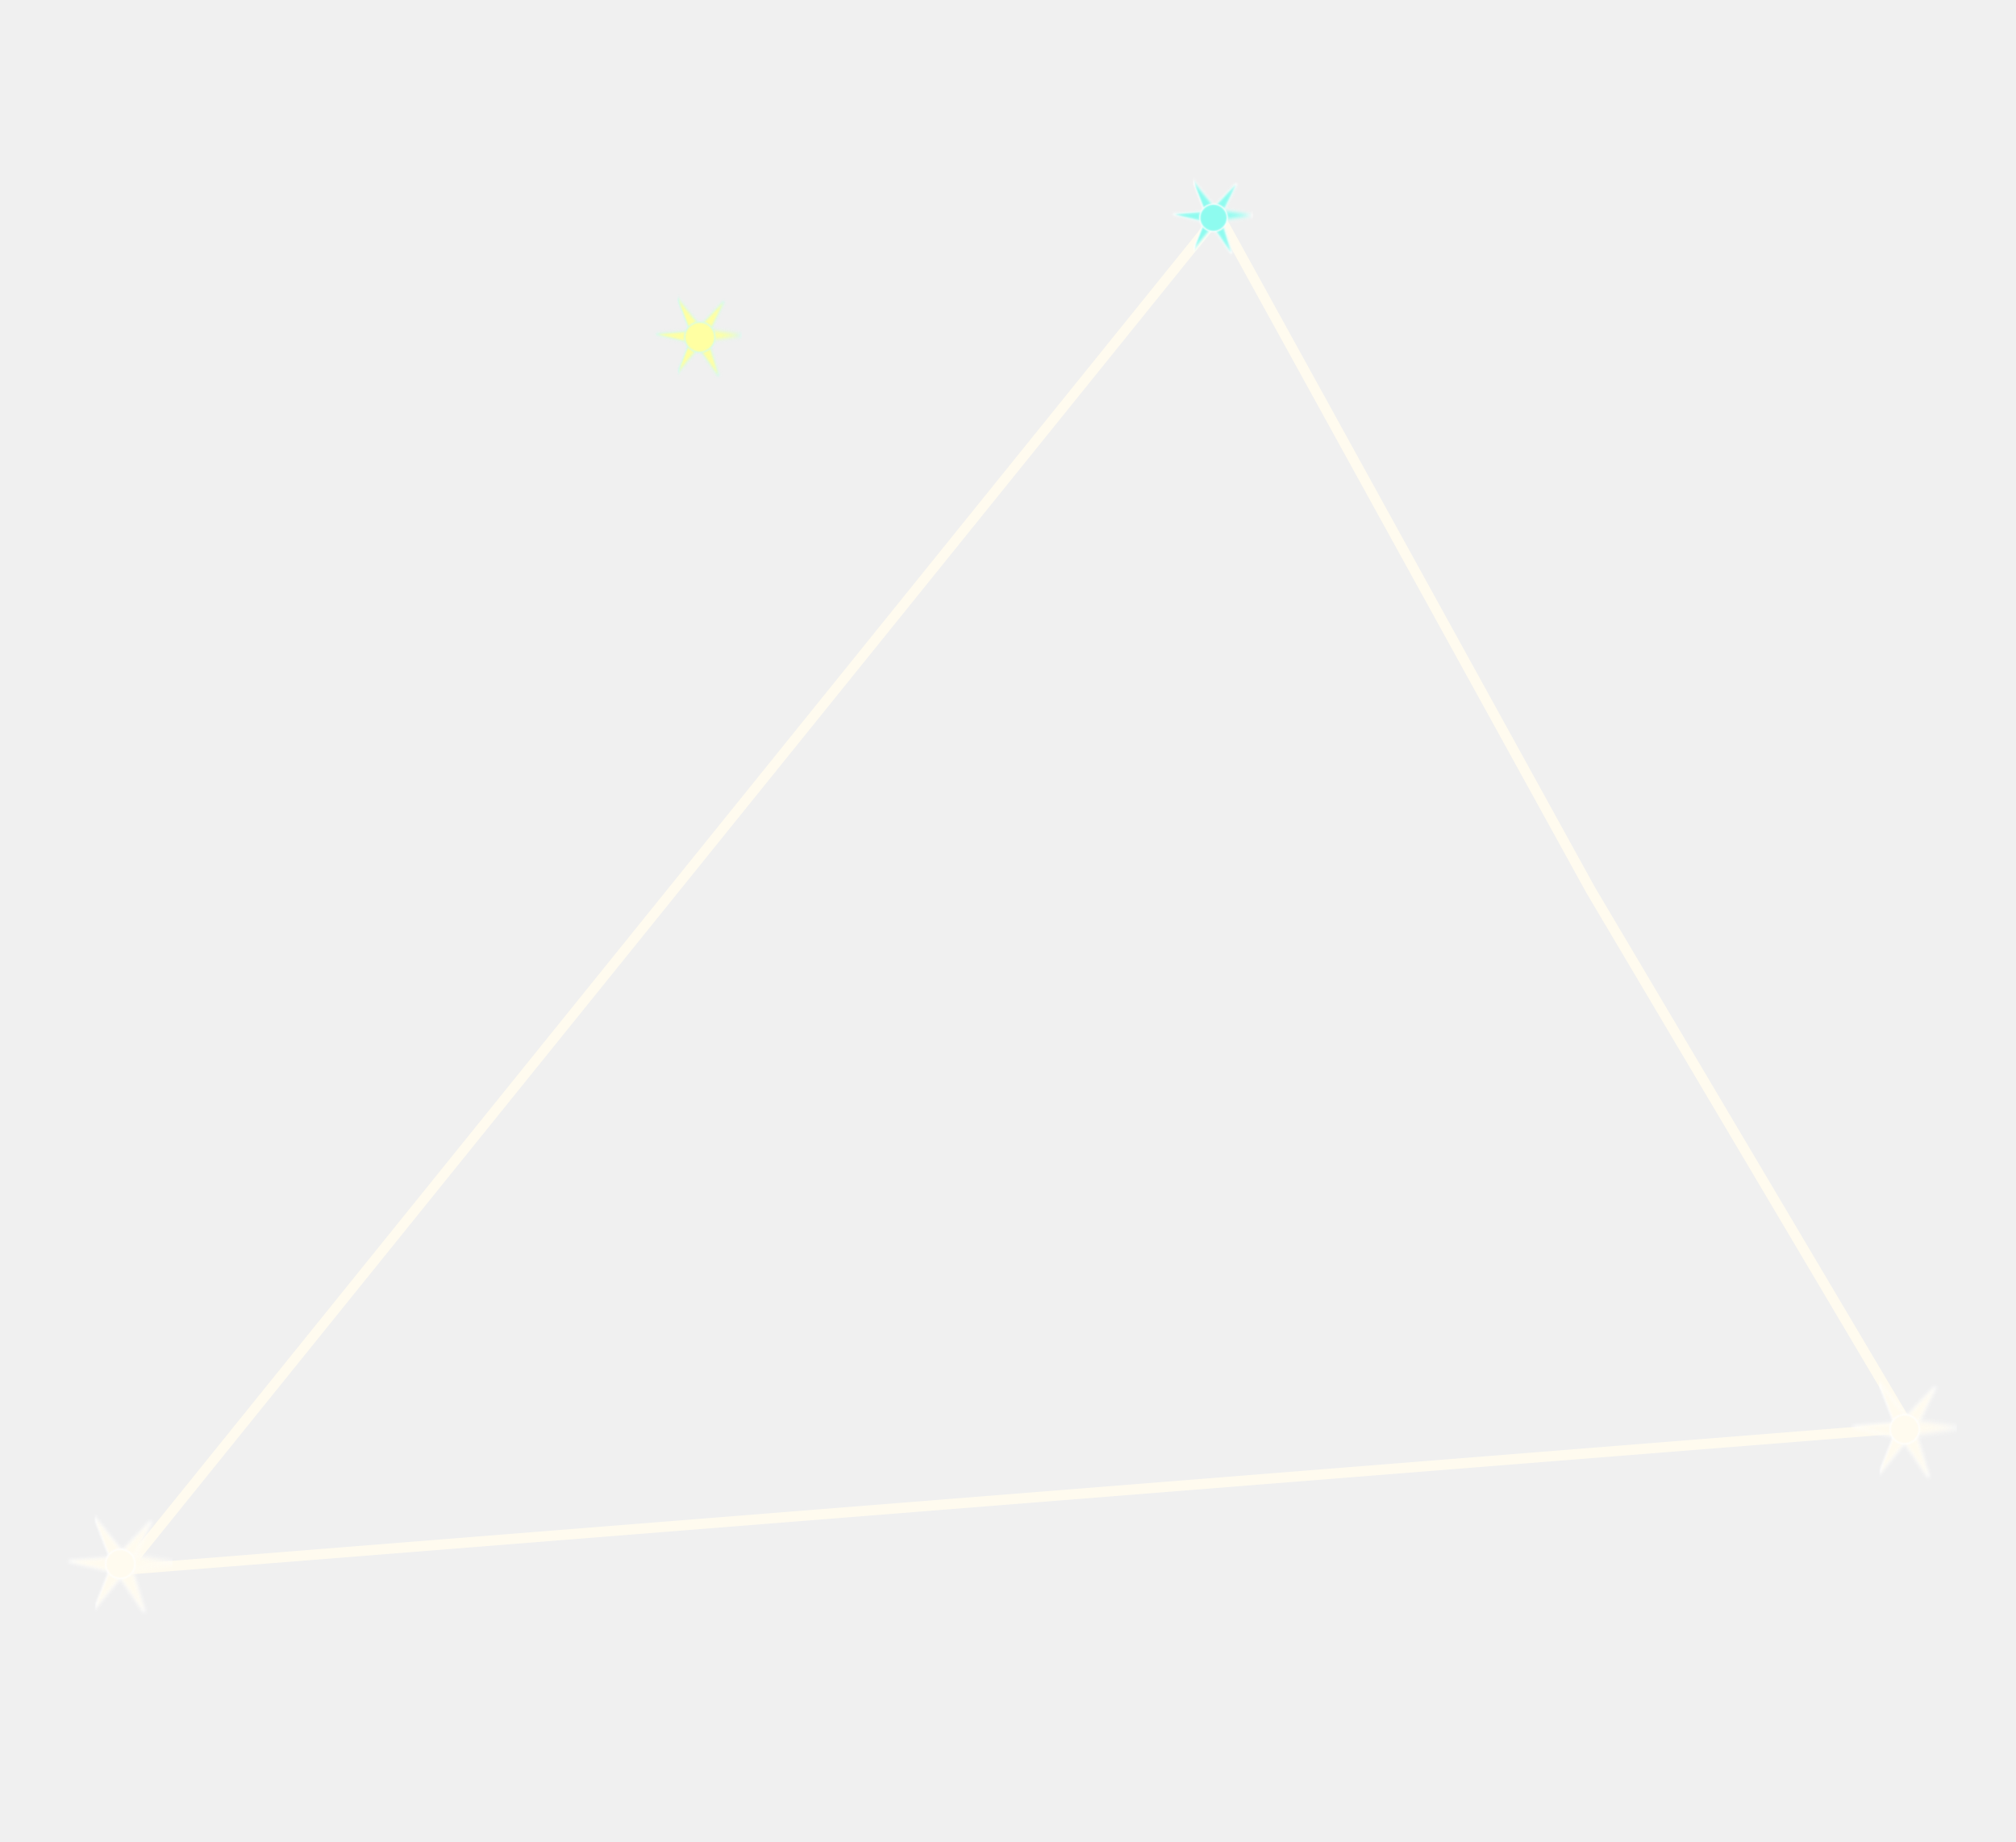
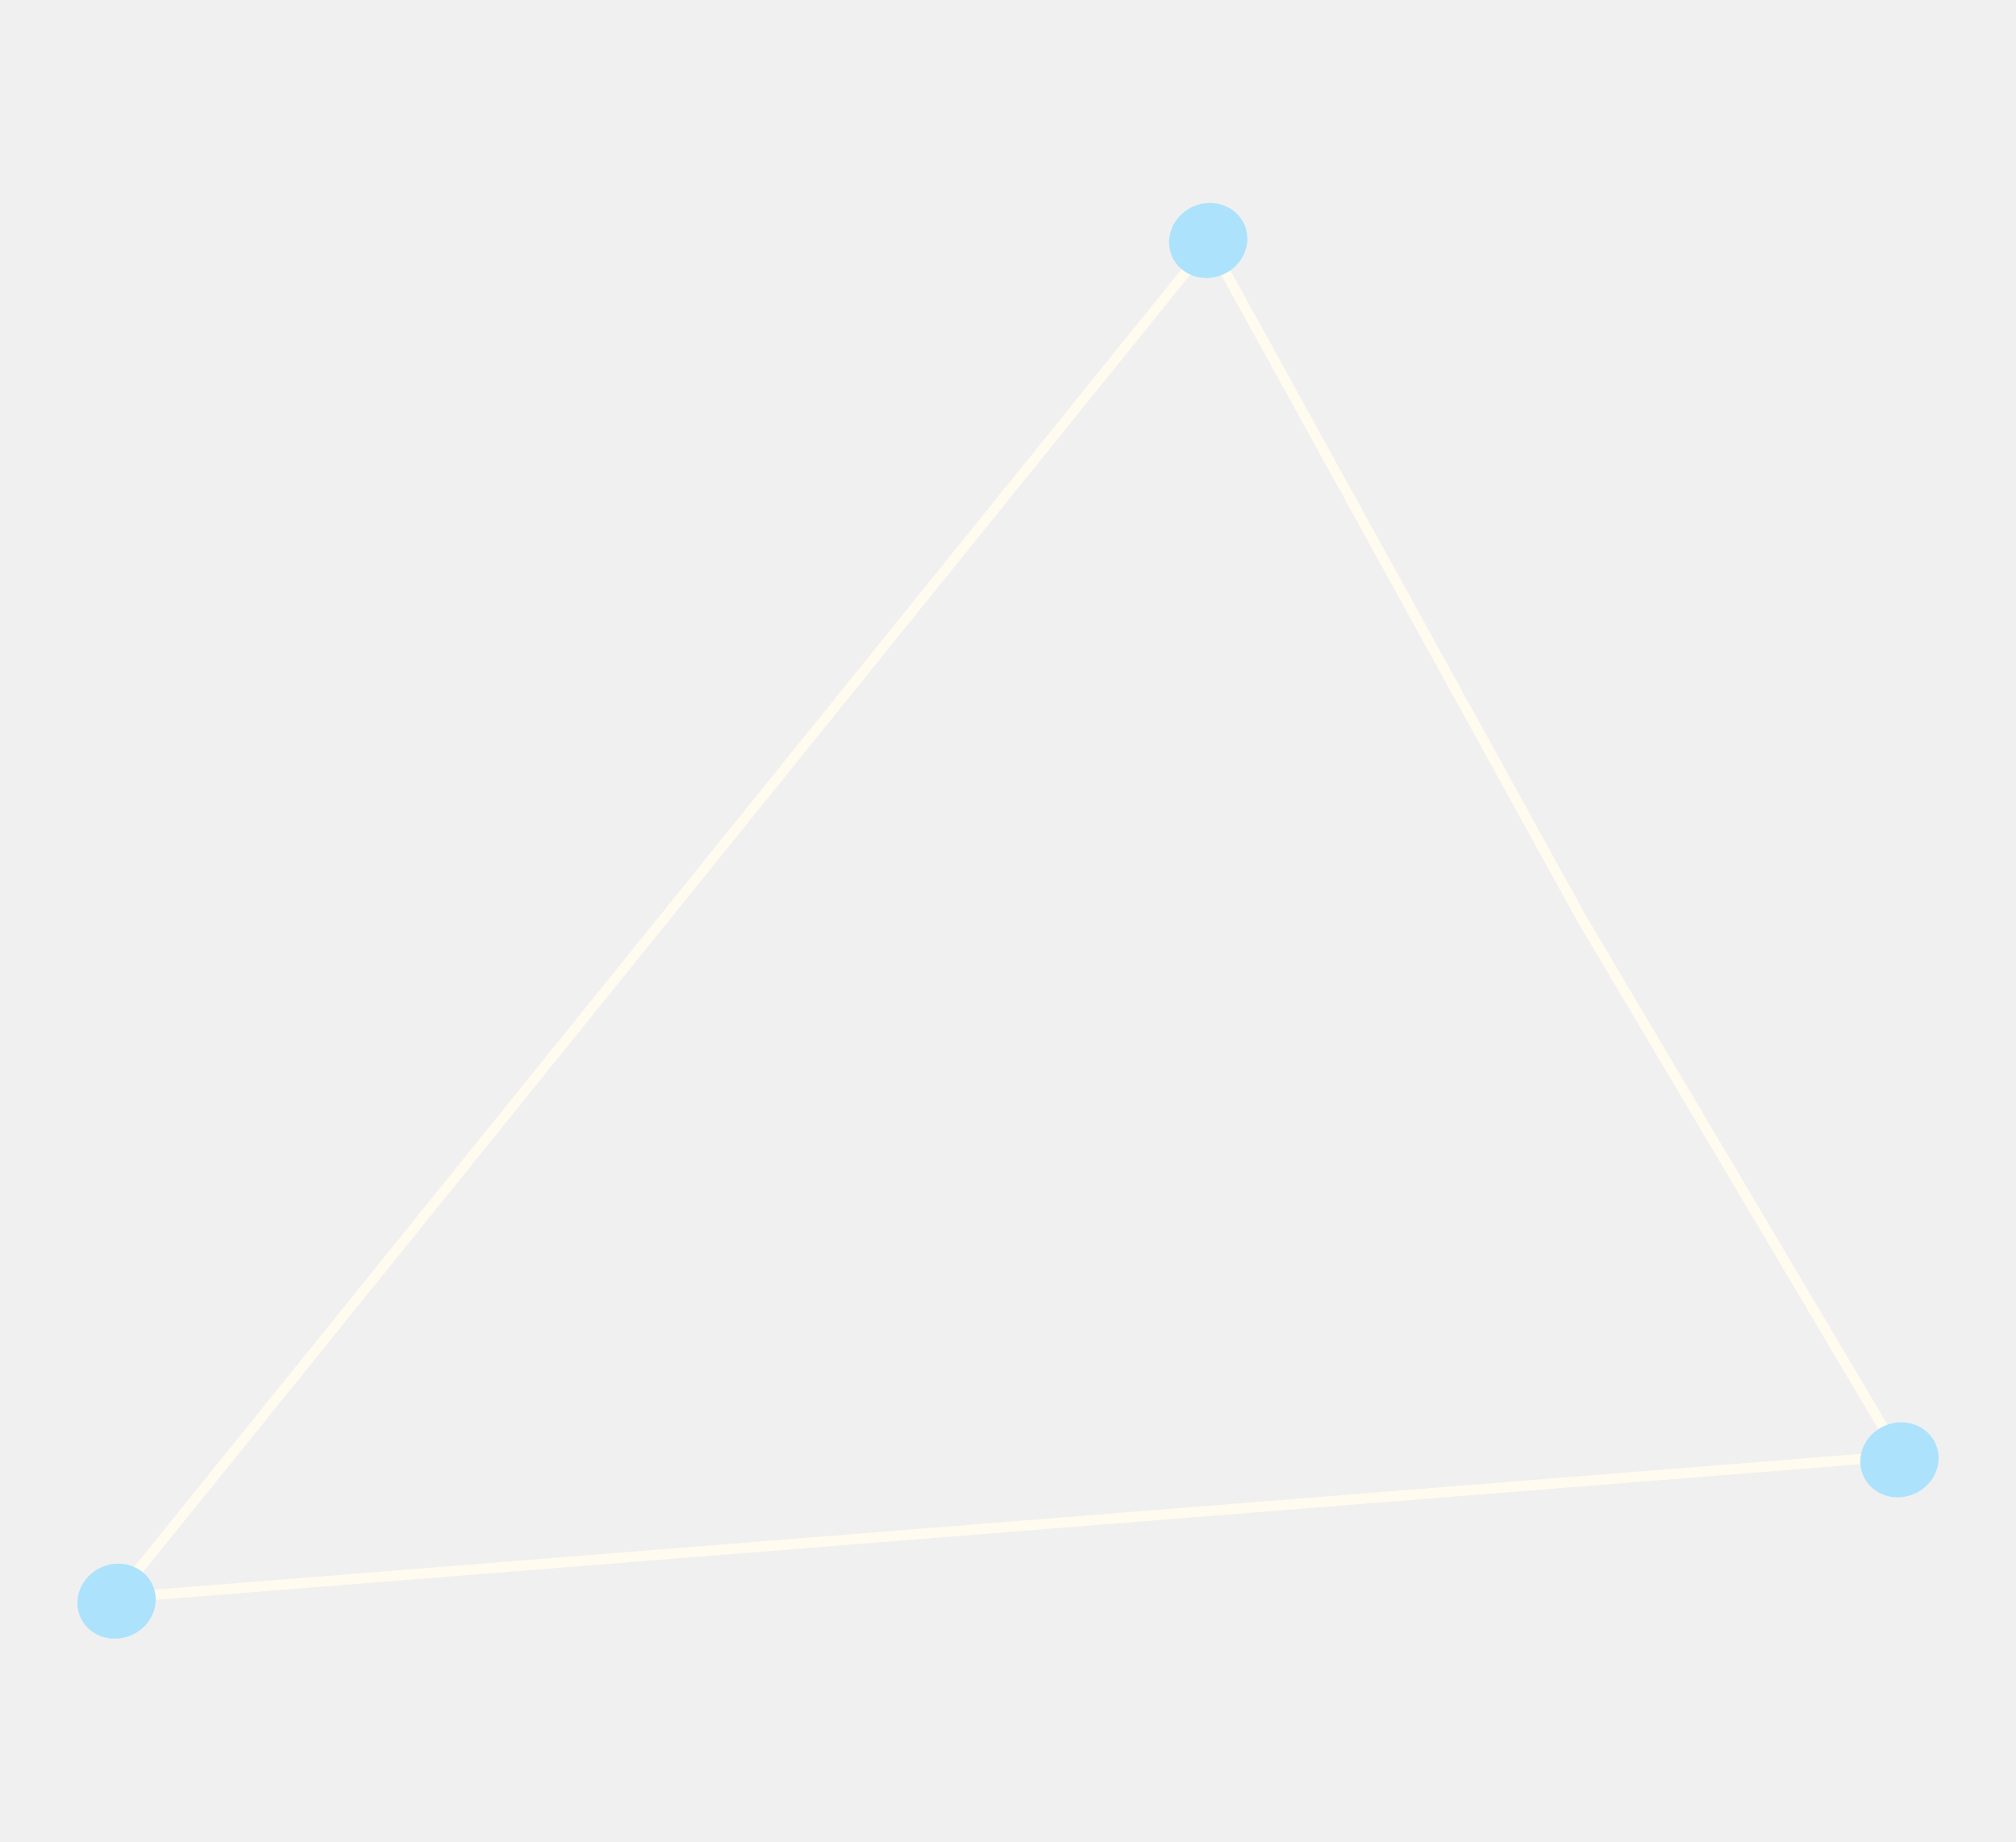
- <svg xmlns="http://www.w3.org/2000/svg" id="svg3938" version="1.1" viewBox="0 0 210 191.823" height="725" width="793.701">
-   <defs id="defs3932">
-     <filter height="1.098" y="-0.049" width="1.109" x="-0.055" id="filter5876-4-2" style="color-interpolation-filters:sRGB">
-       <feGaussianBlur id="feGaussianBlur5878-2-5" stdDeviation="0.389" />
-     </filter>
-     <filter height="1.101" y="-0.05" width="1.116" x="-0.058" id="filter5880-2-3" style="color-interpolation-filters:sRGB">
-       <feGaussianBlur id="feGaussianBlur5882-9-3" stdDeviation="0.399" />
-     </filter>
-     <filter height="1.185" y="-0.092" width="1.185" x="-0.092" id="filter5884-6-6" style="color-interpolation-filters:sRGB">
-       <feGaussianBlur id="feGaussianBlur5886-7-6" stdDeviation="0.389" />
-     </filter>
-     <filter height="1.098" y="-0.049" width="1.109" x="-0.055" id="filter5876-5-2" style="color-interpolation-filters:sRGB">
-       <feGaussianBlur id="feGaussianBlur5878-3-2" stdDeviation="0.389" />
-     </filter>
-     <filter height="1.101" y="-0.05" width="1.116" x="-0.058" id="filter5880-22-7" style="color-interpolation-filters:sRGB">
-       <feGaussianBlur id="feGaussianBlur5882-2-6" stdDeviation="0.399" />
-     </filter>
-     <filter height="1.185" y="-0.092" width="1.185" x="-0.092" id="filter5884-0-9" style="color-interpolation-filters:sRGB">
-       <feGaussianBlur id="feGaussianBlur5886-1-7" stdDeviation="0.389" />
-     </filter>
-     <filter height="1.098" y="-0.049" width="1.109" x="-0.055" id="filter5876-4-5" style="color-interpolation-filters:sRGB">
-       <feGaussianBlur id="feGaussianBlur5878-2-8" stdDeviation="0.389" />
-     </filter>
-     <filter height="1.101" y="-0.05" width="1.116" x="-0.058" id="filter5880-2-7" style="color-interpolation-filters:sRGB">
-       <feGaussianBlur id="feGaussianBlur5882-9-1" stdDeviation="0.399" />
-     </filter>
-     <filter height="1.185" y="-0.092" width="1.185" x="-0.092" id="filter5884-6-7" style="color-interpolation-filters:sRGB">
-       <feGaussianBlur id="feGaussianBlur5886-7-3" stdDeviation="0.389" />
-     </filter>
-     <filter style="color-interpolation-filters:sRGB" id="filter5876-4-5-3" x="-0.055" width="1.109" y="-0.049" height="1.098">
-       <feGaussianBlur stdDeviation="0.389" id="feGaussianBlur5878-2-8-9" />
-     </filter>
-     <filter style="color-interpolation-filters:sRGB" id="filter5880-2-7-8" x="-0.058" width="1.116" y="-0.05" height="1.101">
-       <feGaussianBlur stdDeviation="0.399" id="feGaussianBlur5882-9-1-4" />
-     </filter>
-     <filter style="color-interpolation-filters:sRGB" id="filter5884-6-7-1" x="-0.092" width="1.185" y="-0.092" height="1.185">
-       <feGaussianBlur stdDeviation="0.389" id="feGaussianBlur5886-7-3-7" />
-     </filter>
-   </defs>
+ <svg xmlns="http://www.w3.org/2000/svg" width="793.701" height="725" viewBox="0 0 210 191.823" version="1.1" id="svg3938">
+   <defs id="defs3932" />
  <g id="layer1">
-     <path id="path1496" d="M 13.008,163.496 126.932,22.355 l 38.774,70.37 33.178,55.976 z" style="fill:none;stroke:#fffbef;stroke-width:1.065;stroke-linecap:round;stroke-linejoin:round;paint-order:stroke fill markers" />
+     <path style="fill:none;stroke:#fffbef;stroke-width:1.065;stroke-linecap:round;stroke-linejoin:round;paint-order:stroke fill markers" d="M 12.052,166.433 125.976,25.293 l 38.774,70.37 33.178,55.976 z" id="path1496" />
  </g>
  <g id="layer2">
-     <g style="stroke-width:1.2" transform="matrix(0.8332649,0,0,0.8339393,22.64218,-32.97481)" id="g6092">
-       <path style="fill:#8efbef;fill-opacity:1;stroke:#ffffff;stroke-width:0.709;stroke-linecap:round;stroke-linejoin:round;stroke-miterlimit:4;stroke-dasharray:none;stroke-opacity:1;paint-order:stroke fill markers;filter:url(#filter5876-4-2)" id="path4835-7-7" d="m 101.295,55.859 -5.665,-8.266 -10.115,-2.401 9.992,-0.773 7.137,-7.559 -4.326,9.04 z" transform="matrix(0.4499602,0,0,0.4473463,81.14593,46.08954)" />
-       <path d="m 104.106,57.339 -5.665,-8.266 -10.115,-2.401 9.992,-0.773 7.137,-7.559 -4.326,9.04 z" id="path4835-9-9-8" style="fill:#8efbef;fill-opacity:1;stroke:#ffffff;stroke-width:0.727;stroke-linecap:round;stroke-linejoin:round;stroke-miterlimit:4;stroke-dasharray:none;stroke-opacity:1;paint-order:stroke fill markers;filter:url(#filter5880-2-3)" transform="matrix(0.2472567,0.3603435,-0.3624629,0.2458298,117.1707,18.9995)" />
-       <circle style="fill:#8efbef;fill-opacity:1;stroke:#ffffff;stroke-width:0.982;stroke-linecap:round;stroke-linejoin:round;stroke-miterlimit:4;stroke-dasharray:none;stroke-opacity:1;paint-order:stroke fill markers;filter:url(#filter5884-6-6)" id="path4876-3-2" cx="96.549" cy="45.996" r="5.052" transform="matrix(0.3246657,0,0,0.3227156,93.1813,51.89948)" />
-     </g>
-     <g style="stroke-width:2.013" transform="matrix(0.4974659,0,0,0.4959468,11.78365,-9.289438)" id="g6274-3">
-       <g style="stroke-width:2.013" id="g6294-9" transform="translate(67.16093,40.87951)">
-         <path transform="matrix(0.8081012,0,0,0.8070802,-22.32544,11.57364)" d="m 101.295,55.859 -5.665,-8.266 -10.115,-2.401 9.992,-0.773 7.137,-7.559 -4.326,9.04 z" id="path4835-2-6" style="fill:#ffffa2;fill-opacity:1;stroke:#d2fbef;stroke-width:0.661;stroke-linecap:round;stroke-linejoin:round;stroke-miterlimit:4;stroke-dasharray:none;stroke-opacity:1;paint-order:stroke fill markers;filter:url(#filter5876-5-2)" />
-         <path transform="matrix(0.4440581,0.6501141,-0.6509615,0.443514,42.37293,-37.30089)" style="fill:#ffffa2;fill-opacity:1;stroke:#d2fbef;stroke-width:0.677;stroke-linecap:round;stroke-linejoin:round;stroke-miterlimit:4;stroke-dasharray:none;stroke-opacity:1;paint-order:stroke fill markers;filter:url(#filter5880-22-7)" id="path4835-9-5-9" d="m 104.106,57.339 -5.665,-8.266 -10.115,-2.401 9.992,-0.773 7.137,-7.559 -4.326,9.04 z" />
-         <circle transform="matrix(0.6012705,0,0,0.6004899,-2.362331,21.05021)" r="5.052" cy="45.996" cx="96.549" id="path4876-36-1" style="fill:#ffffa2;fill-opacity:1;stroke:#d2fbef;stroke-width:0.888;stroke-linecap:round;stroke-linejoin:round;stroke-miterlimit:4;stroke-dasharray:none;stroke-opacity:1;paint-order:stroke fill markers;filter:url(#filter5884-0-9)" />
-       </g>
-     </g>
-     <g id="g6289-8" transform="matrix(1.088197,0,0,1.090858,-128.0859,104.2689)" style="stroke-width:0.918">
-       <path style="fill:#fffbef;fill-opacity:1;stroke:#ffffff;stroke-width:0.542;stroke-linecap:round;stroke-linejoin:round;stroke-miterlimit:4;stroke-dasharray:none;stroke-opacity:1;paint-order:stroke fill markers;filter:url(#filter5876-4-5)" id="path4835-7-3" d="m 101.295,55.859 -5.665,-8.266 -10.115,-2.401 9.992,-0.773 7.137,-7.559 -4.326,9.04 z" transform="matrix(0.4499602,0,0,0.4473463,85.91537,33.26788)" />
-       <path d="m 104.106,57.339 -5.665,-8.266 -10.115,-2.401 9.992,-0.773 7.137,-7.559 -4.326,9.04 z" id="path4835-9-9-9" style="fill:#fffbef;fill-opacity:1;stroke:#ffffff;stroke-width:0.556;stroke-linecap:round;stroke-linejoin:round;stroke-miterlimit:4;stroke-dasharray:none;stroke-opacity:1;paint-order:stroke fill markers;filter:url(#filter5880-2-7)" transform="matrix(0.2472567,0.3603435,-0.3624629,0.2458298,121.9402,6.177833)" />
-       <circle style="fill:#fffbef;fill-opacity:1;stroke:#ffffff;stroke-width:0.919;stroke-linecap:round;stroke-linejoin:round;stroke-miterlimit:4;stroke-dasharray:none;stroke-opacity:1;paint-order:stroke fill markers;filter:url(#filter5884-6-7)" id="path4876-3-7" cx="96.549" cy="45.996" r="5.052" transform="matrix(0.2655287,0,0,0.2638588,103.5847,41.60163)" />
-     </g>
-     <g style="stroke-width:0.918" transform="matrix(1.088197,0,0,1.090858,57.78947,90.24842)" id="g6289-8-0">
-       <path transform="matrix(0.4499602,0,0,0.4473463,85.91537,33.26788)" d="m 101.295,55.859 -5.665,-8.266 -10.115,-2.401 9.992,-0.773 7.137,-7.559 -4.326,9.04 z" id="path4835-7-3-0" style="fill:#fffbef;fill-opacity:1;stroke:#ffffff;stroke-width:0.542;stroke-linecap:round;stroke-linejoin:round;stroke-miterlimit:4;stroke-dasharray:none;stroke-opacity:1;paint-order:stroke fill markers;filter:url(#filter5876-4-5-3)" />
-       <path transform="matrix(0.2472567,0.3603435,-0.3624629,0.2458298,121.9402,6.177833)" style="fill:#fffbef;fill-opacity:1;stroke:#ffffff;stroke-width:0.556;stroke-linecap:round;stroke-linejoin:round;stroke-miterlimit:4;stroke-dasharray:none;stroke-opacity:1;paint-order:stroke fill markers;filter:url(#filter5880-2-7-8)" id="path4835-9-9-9-4" d="m 104.106,57.339 -5.665,-8.266 -10.115,-2.401 9.992,-0.773 7.137,-7.559 -4.326,9.04 z" />
-       <circle transform="matrix(0.2655287,0,0,0.2638588,103.5847,41.60163)" r="5.052" cy="45.996" cx="96.549" id="path4876-3-7-2" style="fill:#fffbef;fill-opacity:1;stroke:#ffffff;stroke-width:0.919;stroke-linecap:round;stroke-linejoin:round;stroke-miterlimit:4;stroke-dasharray:none;stroke-opacity:1;paint-order:stroke fill markers;filter:url(#filter5884-6-7-1)" />
-     </g>
+     <ellipse style="mix-blend-mode:normal;fill:#ace2fc;fill-opacity:1;stroke:none;stroke-width:5.334;stroke-linecap:round;stroke-linejoin:round;stroke-miterlimit:4;stroke-dasharray:none;stroke-dashoffset:0;stroke-opacity:1;paint-order:stroke fill markers" id="circle3223-7-9-5-4-0-2-6-3" cx="-162.81" cy="-35.957" rx="3.869" ry="4.113" transform="matrix(-0.2853535,-0.9584223,0.9544123,-0.2984914,0,0)" />
+     <ellipse style="mix-blend-mode:normal;fill:#ace2fc;fill-opacity:1;stroke:none;stroke-width:5.334;stroke-linecap:round;stroke-linejoin:round;stroke-miterlimit:4;stroke-dasharray:none;stroke-dashoffset:0;stroke-opacity:1;paint-order:stroke fill markers" id="circle3223-7-9-5-4-0-2-6-3-7" cx="-61.48" cy="113.485" rx="3.869" ry="4.113" transform="matrix(-0.2853535,-0.9584223,0.9544123,-0.2984914,0,0)" />
+     <ellipse style="mix-blend-mode:normal;fill:#ace2fc;fill-opacity:1;stroke:none;stroke-width:5.334;stroke-linecap:round;stroke-linejoin:round;stroke-miterlimit:4;stroke-dasharray:none;stroke-dashoffset:0;stroke-opacity:1;paint-order:stroke fill markers" id="circle3223-7-9-5-4-0-2-6-3-2" cx="-204.196" cy="146.259" rx="3.869" ry="4.113" transform="matrix(-0.2853535,-0.9584223,0.9544123,-0.2984914,0,0)" />
  </g>
</svg>
